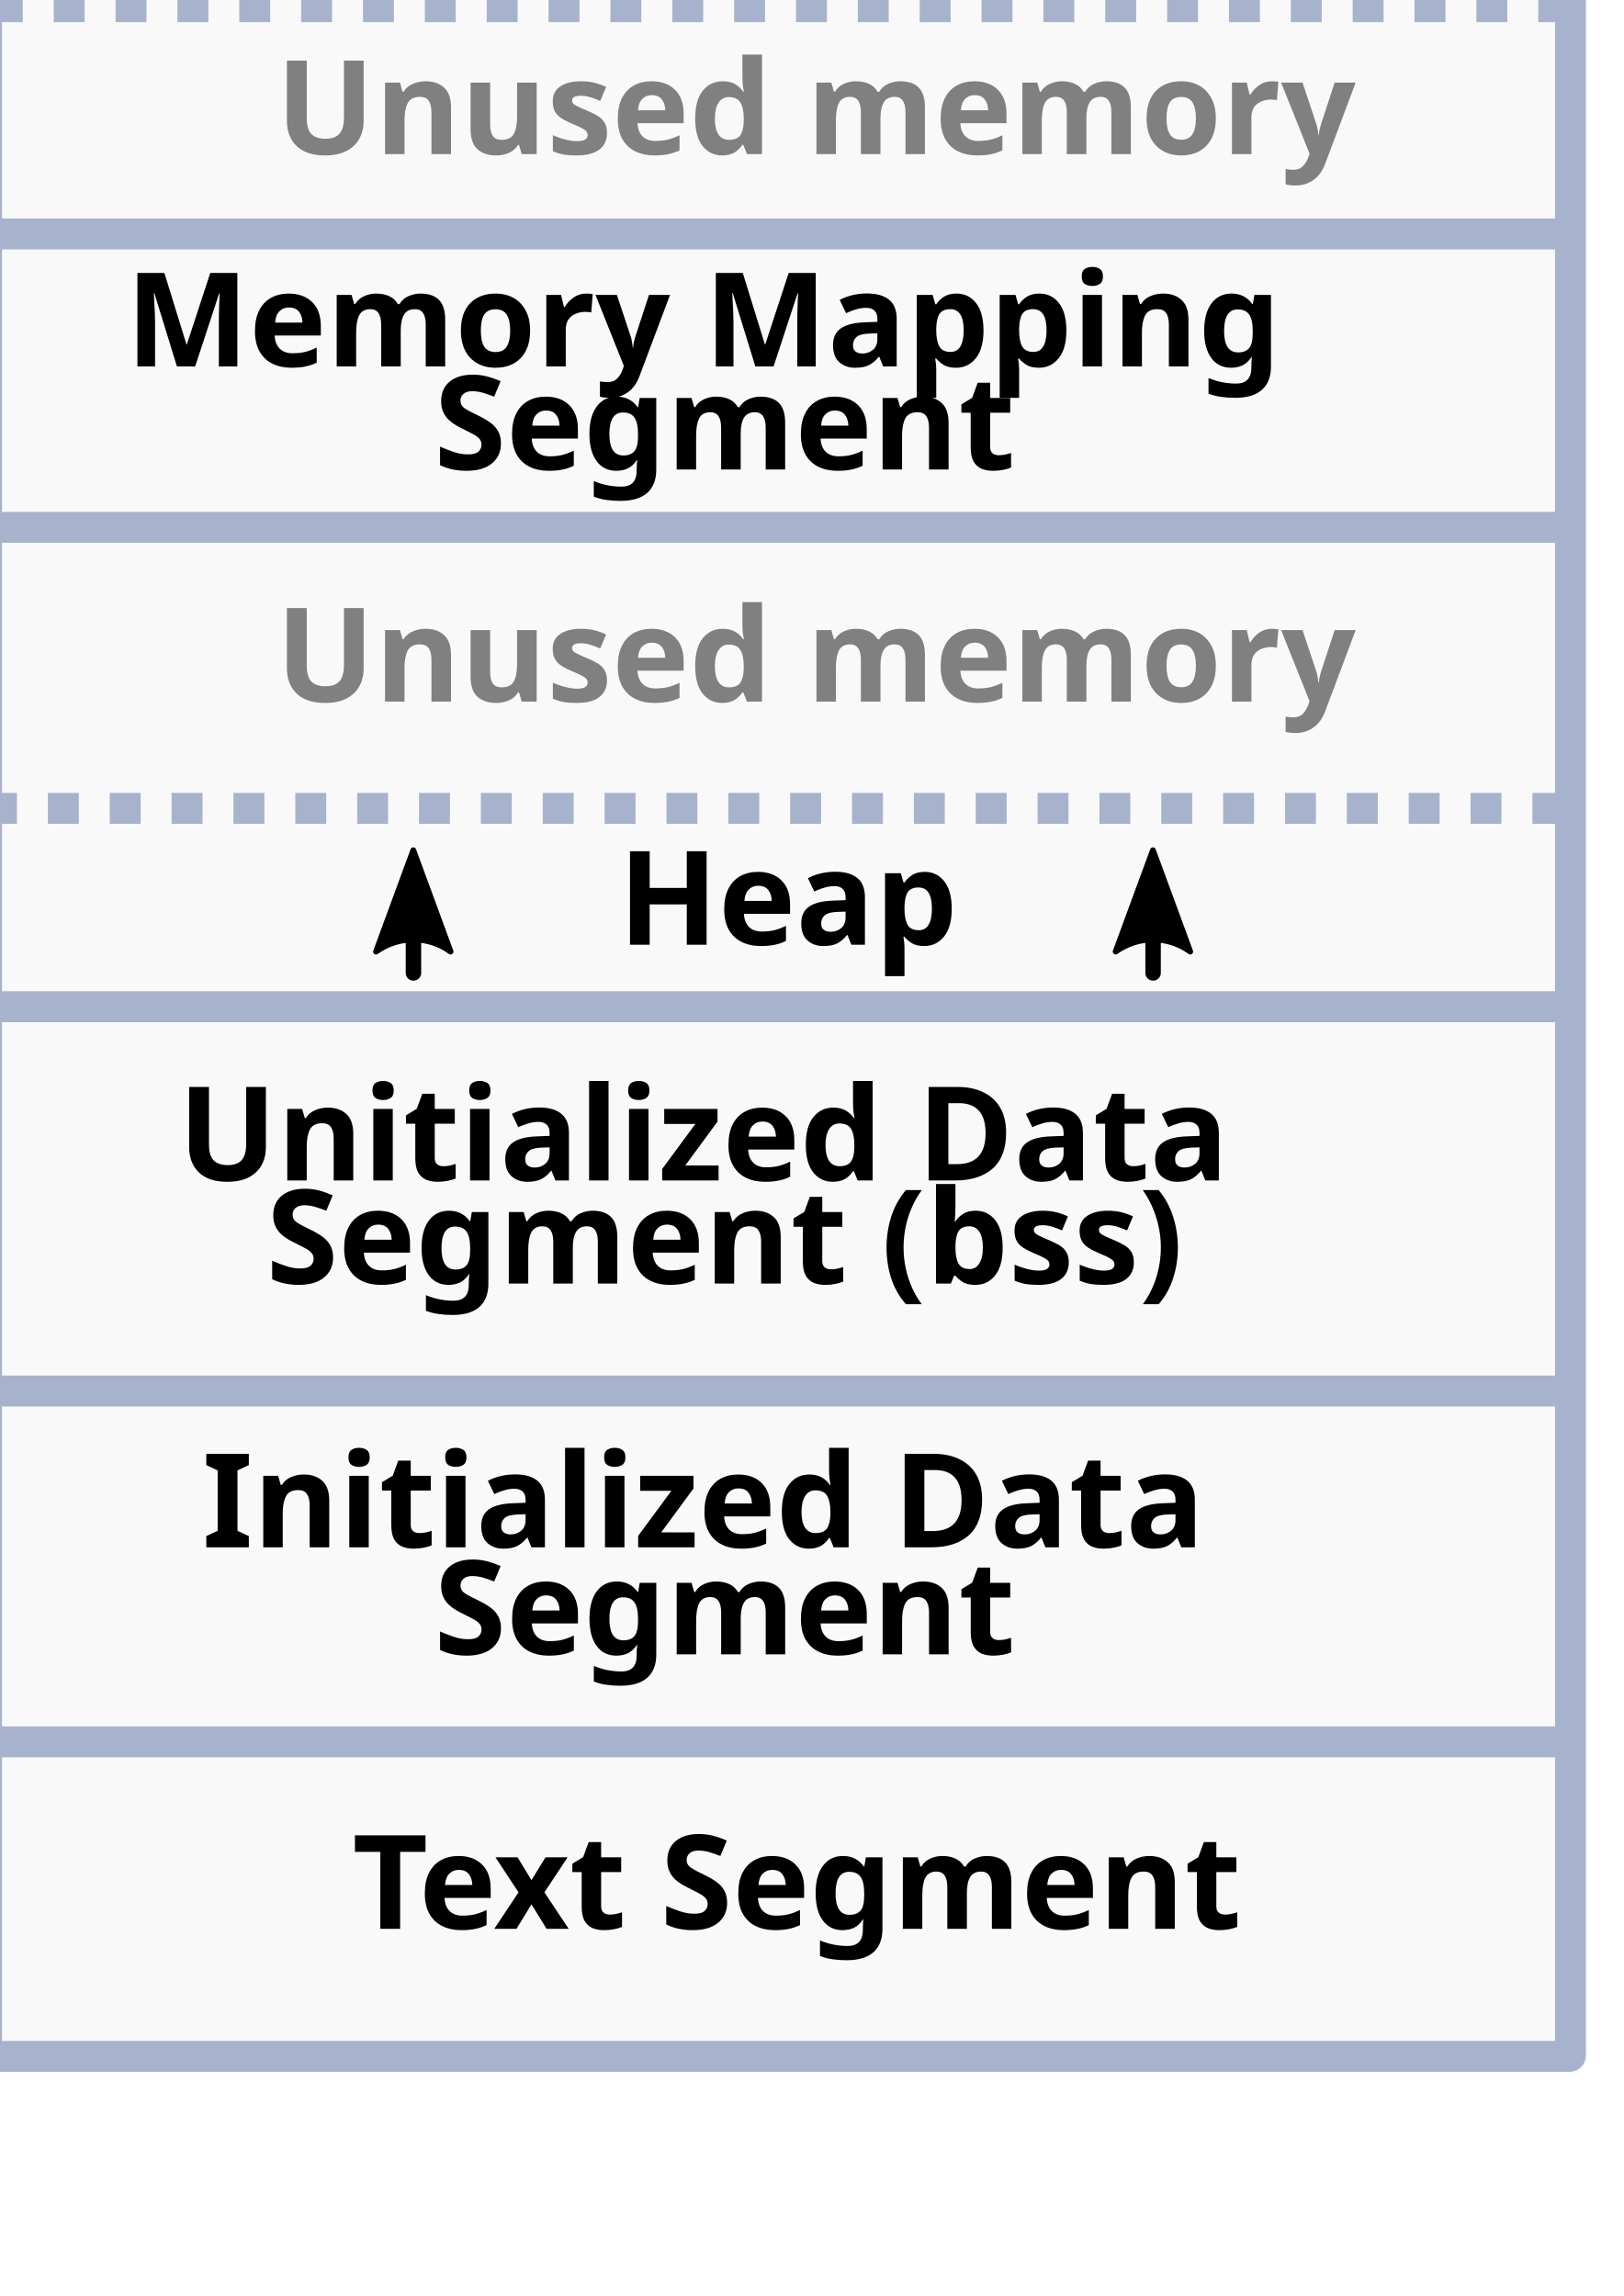
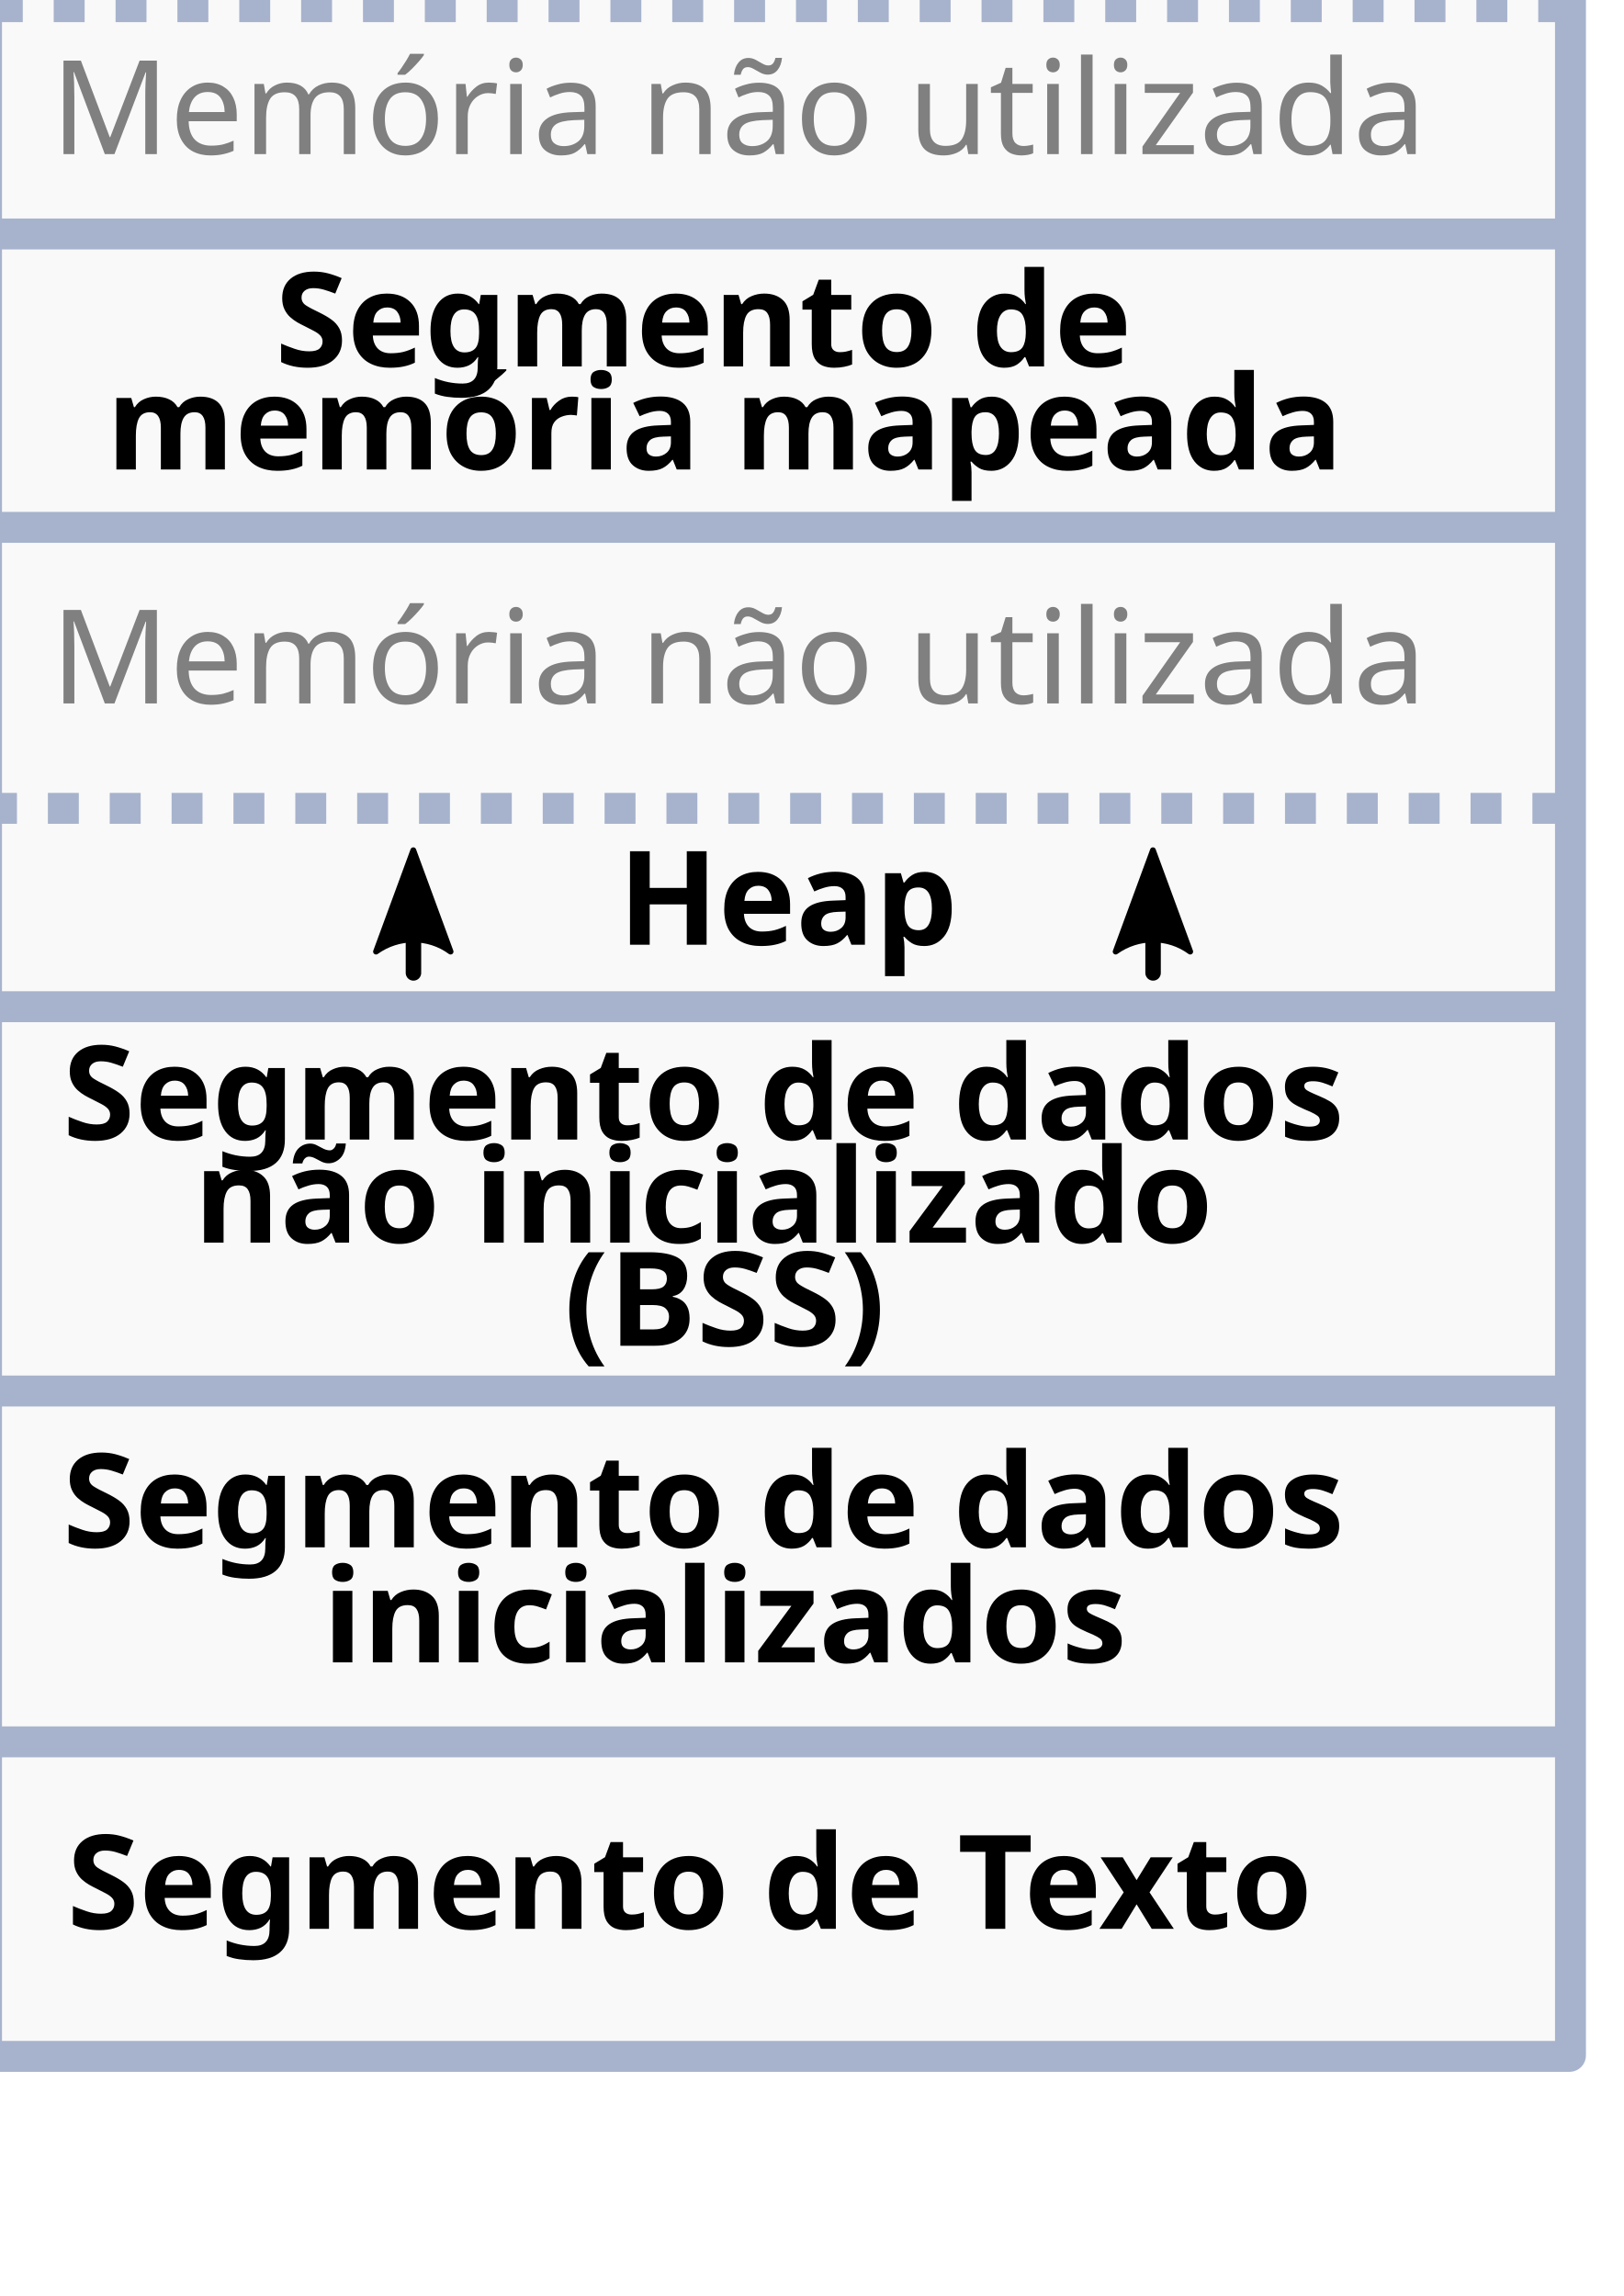
<svg xmlns="http://www.w3.org/2000/svg" width="210mm" height="297mm" viewBox="0 0 210 297" version="1.1" id="svg8">
  <defs id="defs2">
    <marker style="overflow:visible" id="marker1700" refX="0" refY="0" orient="auto">
      <path transform="matrix(-0.3,0,0,-0.3,0.69,0)" d="M 8.719,4.034 -2.207,0.016 8.719,-4.002 c -1.745,2.372 -1.735,5.617 -6e-7,8.035 z" style="fill:#a7b3cd;fill-opacity:1;fill-rule:evenodd;stroke:#a7b3cd;stroke-width:0.625;stroke-linejoin:round;stroke-opacity:1" id="path1698" />
    </marker>
    <marker orient="auto" refY="0.0" refX="0.0" id="Arrow2Mend" style="overflow:visible;">
      <path id="path4595" style="fill-rule:evenodd;stroke-width:0.625;stroke-linejoin:round;stroke:#000000;stroke-opacity:1;fill:#000000;fill-opacity:1" d="M 8.719,4.034 L -2.207,0.016 L 8.719,-4.002 C 6.973,-1.63 6.983,1.616 8.719,4.034 z " transform="scale(0.6) rotate(180) translate(0,0)" />
    </marker>
    <marker orient="auto" refY="0" refX="0" id="Arrow2Mend-3" style="overflow:visible">
      <path id="path4595-5" style="fill:#000000;fill-opacity:1;fill-rule:evenodd;stroke:#000000;stroke-width:0.625;stroke-linejoin:round;stroke-opacity:1" d="M 8.719,4.034 -2.207,0.016 8.719,-4.002 c -1.745,2.372 -1.735,5.617 -6e-7,8.035 z" transform="scale(-0.6)" />
    </marker>
    <marker orient="auto" refY="0" refX="0" id="Arrow2Mend-2" style="overflow:visible">
      <path id="path4595-9" style="fill:#000000;fill-opacity:1;fill-rule:evenodd;stroke:#000000;stroke-width:0.625;stroke-linejoin:round;stroke-opacity:1" d="M 8.719,4.034 -2.207,0.016 8.719,-4.002 c -1.745,2.372 -1.735,5.617 -6e-7,8.035 z" transform="scale(-0.6)" />
    </marker>
    <marker orient="auto" refY="0" refX="0" id="Arrow2Mend-3-1" style="overflow:visible">
      <path id="path4595-5-2" style="fill:#000000;fill-opacity:1;fill-rule:evenodd;stroke:#000000;stroke-width:0.625;stroke-linejoin:round;stroke-opacity:1" d="M 8.719,4.034 -2.207,0.016 8.719,-4.002 c -1.745,2.372 -1.735,5.617 -6e-7,8.035 z" transform="scale(-0.6)" />
    </marker>
    <marker orient="auto" refY="0" refX="0" id="marker24572" style="overflow:visible">
      <path id="path24570" style="fill:#a7b3cd;fill-opacity:1;fill-rule:evenodd;stroke:#a7b3cd;stroke-width:0.625;stroke-linejoin:round;stroke-opacity:1" d="M 8.719,4.034 -2.207,0.016 8.719,-4.002 c -1.745,2.372 -1.735,5.617 -6e-7,8.035 z" transform="matrix(-0.3,0,0,-0.3,0.69,0)" />
    </marker>
  </defs>
  <g id="layer1">
    <rect style="opacity:1;fill:#f9f9f9;fill-opacity:1;stroke:#a7b3cd;stroke-width:4;stroke-linecap:square;stroke-linejoin:miter;stroke-miterlimit:4;stroke-dasharray:none;stroke-opacity:1" id="rect4504" width="204.859" height="293.954" x="-1.743" y="-27.948" ry="0.121" />
    <text xml:space="preserve" style="font-style:normal;font-variant:normal;font-weight:normal;font-stretch:normal;font-size:10.583px;line-height:6.615px;font-family:'Open Sans';-inkscape-font-specification:'Open Sans';letter-spacing:0px;word-spacing:0px;fill:#000000;fill-opacity:1;stroke:none;stroke-width:0.265px;stroke-linecap:butt;stroke-linejoin:miter;stroke-opacity:1" x="77.833" y="-8.756" id="text4508">
      <tspan id="tspan4506" x="77.833" y="-8.756" style="font-style:normal;font-variant:normal;font-weight:bold;font-stretch:normal;font-size:16.933px;font-family:'Istok Web';-inkscape-font-specification:'Istok Web Bold';stroke-width:0.265px">Stack</tspan>
    </text>
-     <text xml:space="preserve" style="font-style:normal;font-variant:normal;font-weight:normal;font-stretch:normal;font-size:10.583px;line-height:6.615px;font-family:'Open Sans';-inkscape-font-specification:'Open Sans';letter-spacing:0px;word-spacing:0px;fill:#808080;fill-opacity:1;stroke:none;stroke-width:0.265px;stroke-linecap:butt;stroke-linejoin:miter;stroke-opacity:1" x="35.67" y="90.757" id="text4508-3">
-       <tspan id="tspan4506-6" x="35.67" y="90.757" style="font-style:normal;font-variant:normal;font-weight:bold;font-stretch:normal;font-size:16.933px;font-family:'Istok Web';-inkscape-font-specification:'Istok Web Bold';fill:#808080;stroke-width:0.265px">Unused memory</tspan>
+     <text xml:space="preserve" style="font-style:normal;font-variant:normal;font-weight:normal;font-stretch:normal;font-size:10.583px;line-height:13.229px;font-family:'Open Sans';-inkscape-font-specification:'Open Sans';letter-spacing:0px;word-spacing:0px;fill:#000000;fill-opacity:1;stroke:none;stroke-width:0.265px;stroke-linecap:butt;stroke-linejoin:miter;stroke-opacity:1" x="100.592" y="200.156" id="text4508-7">
+       <tspan x="100.592" y="200.156" style="font-style:normal;font-variant:normal;font-weight:bold;font-stretch:normal;font-size:16.933px;line-height:13.229px;font-family:'Istok Web';-inkscape-font-specification:'Istok Web Bold';text-align:center;text-anchor:middle;stroke-width:0.265px" id="tspan4578">Segmento de dados</tspan>
+       <tspan x="100.592" y="215.035" style="font-style:normal;font-variant:normal;font-weight:bold;font-stretch:normal;font-size:16.933px;line-height:13.229px;font-family:'Istok Web';-inkscape-font-specification:'Istok Web Bold';text-align:center;text-anchor:middle;stroke-width:0.265px" id="tspan943">inicializados</tspan>
    </text>
-     <text xml:space="preserve" style="font-style:normal;font-variant:normal;font-weight:normal;font-stretch:normal;font-size:10.583px;line-height:13.229px;font-family:'Open Sans';-inkscape-font-specification:'Open Sans';letter-spacing:0px;word-spacing:0px;fill:#000000;fill-opacity:1;stroke:none;stroke-width:0.265px;stroke-linecap:butt;stroke-linejoin:miter;stroke-opacity:1" x="100.592" y="200.156" id="text4508-7">
-       <tspan id="tspan4506-5" x="100.592" y="200.156" style="font-style:normal;font-variant:normal;font-weight:bold;font-stretch:normal;font-size:16.933px;line-height:13.229px;font-family:'Istok Web';-inkscape-font-specification:'Istok Web Bold';text-align:center;text-anchor:middle;stroke-width:0.265px">Initialized Data</tspan>
-       <tspan x="100.592" y="213.994" style="font-style:normal;font-variant:normal;font-weight:bold;font-stretch:normal;font-size:16.933px;line-height:13.229px;font-family:'Istok Web';-inkscape-font-specification:'Istok Web Bold';text-align:center;text-anchor:middle;stroke-width:0.265px" id="tspan4578">Segment</tspan>
-     </text>
-     <text xml:space="preserve" style="font-style:normal;font-variant:normal;font-weight:normal;font-stretch:normal;font-size:10.583px;line-height:6.615px;font-family:'Open Sans';-inkscape-font-specification:'Open Sans';letter-spacing:0px;word-spacing:0px;fill:#000000;fill-opacity:1;stroke:none;stroke-width:0.265px;stroke-linecap:butt;stroke-linejoin:miter;stroke-opacity:1" x="100.592" y="152.7" id="text4508-35">
-       <tspan id="tspan4506-62" x="100.592" y="152.7" style="font-style:normal;font-variant:normal;font-weight:bold;font-stretch:normal;font-size:16.933px;line-height:13.335px;font-family:'Istok Web';-inkscape-font-specification:'Istok Web Bold';text-align:center;text-anchor:middle;stroke-width:0.265px">Unitialized Data</tspan>
-       <tspan x="100.592" y="166.035" style="font-style:normal;font-variant:normal;font-weight:bold;font-stretch:normal;font-size:16.933px;line-height:13.335px;font-family:'Istok Web';-inkscape-font-specification:'Istok Web Bold';text-align:center;text-anchor:middle;stroke-width:0.265px" id="tspan4570">Segment (bss)</tspan>
+     <text xml:space="preserve" style="font-style:normal;font-variant:normal;font-weight:normal;font-stretch:normal;font-size:10.583px;line-height:6.615px;font-family:'Open Sans';-inkscape-font-specification:'Open Sans';letter-spacing:0px;word-spacing:0px;fill:#000000;fill-opacity:1;stroke:none;stroke-width:0.265px;stroke-linecap:butt;stroke-linejoin:miter;stroke-opacity:1" x="100.592" y="147.408" id="text4508-35">
+       <tspan x="100.592" y="147.408" style="font-style:normal;font-variant:normal;font-weight:bold;font-stretch:normal;font-size:16.933px;line-height:13.335px;font-family:'Istok Web';-inkscape-font-specification:'Istok Web Bold';text-align:center;text-anchor:middle;stroke-width:0.265px" id="tspan4570">Segmento de dados</tspan>
+       <tspan x="100.592" y="160.743" style="font-style:normal;font-variant:normal;font-weight:bold;font-stretch:normal;font-size:16.933px;line-height:13.335px;font-family:'Istok Web';-inkscape-font-specification:'Istok Web Bold';text-align:center;text-anchor:middle;stroke-width:0.265px" id="tspan937">não inicializado</tspan>
+       <tspan x="100.592" y="174.078" style="font-style:normal;font-variant:normal;font-weight:bold;font-stretch:normal;font-size:16.933px;line-height:13.335px;font-family:'Istok Web';-inkscape-font-specification:'Istok Web Bold';text-align:center;text-anchor:middle;stroke-width:0.265px" id="tspan939">(BSS)</tspan>
    </text>
    <text xml:space="preserve" style="font-style:normal;font-variant:normal;font-weight:normal;font-stretch:normal;font-size:10.583px;line-height:6.615px;font-family:'Open Sans';-inkscape-font-specification:'Open Sans';letter-spacing:0px;word-spacing:0px;fill:#000000;fill-opacity:1;stroke:none;stroke-width:0.265px;stroke-linecap:butt;stroke-linejoin:miter;stroke-opacity:1" x="79.95" y="122.204" id="text4508-9">
      <tspan id="tspan4506-1" x="79.95" y="122.204" style="font-style:normal;font-variant:normal;font-weight:bold;font-stretch:normal;font-size:16.933px;font-family:'Istok Web';-inkscape-font-specification:'Istok Web Bold';stroke-width:0.265px">Heap</tspan>
    </text>
-     <text xml:space="preserve" style="font-style:normal;font-variant:normal;font-weight:normal;font-stretch:normal;font-size:10.583px;line-height:6.615px;font-family:'Open Sans';-inkscape-font-specification:'Open Sans';letter-spacing:0px;word-spacing:0px;fill:#000000;fill-opacity:1;stroke:none;stroke-width:0.265px;stroke-linecap:butt;stroke-linejoin:miter;stroke-opacity:1" x="45.563" y="249.503" id="text4508-7-2">
-       <tspan id="tspan4506-5-7" x="45.563" y="249.503" style="font-style:normal;font-variant:normal;font-weight:bold;font-stretch:normal;font-size:16.933px;font-family:'Istok Web';-inkscape-font-specification:'Istok Web Bold';stroke-width:0.265px">Text Segment</tspan>
+     <text xml:space="preserve" style="font-style:normal;font-variant:normal;font-weight:normal;font-stretch:normal;font-size:10.583px;line-height:6.615px;font-family:'Open Sans';-inkscape-font-specification:'Open Sans';letter-spacing:0px;word-spacing:0px;fill:#000000;fill-opacity:1;stroke:none;stroke-width:0.265px;stroke-linecap:butt;stroke-linejoin:miter;stroke-opacity:1" x="8.653" y="249.503" id="text4508-7-2">
+       <tspan id="tspan4506-5-7" x="8.653" y="249.503" style="font-style:normal;font-variant:normal;font-weight:bold;font-stretch:normal;font-size:16.933px;font-family:'Istok Web';-inkscape-font-specification:'Istok Web Bold';stroke-width:0.265px">Segmento de Texto</tspan>
    </text>
    <path style="fill:none;fill-rule:evenodd;stroke:#a7b3cd;stroke-width:4;stroke-linecap:butt;stroke-linejoin:miter;stroke-miterlimit:4;stroke-dasharray:none;stroke-opacity:1" d="M -0.677,225.318 H 203.596" id="path4572" />
    <path style="fill:none;fill-rule:evenodd;stroke:#a7b3cd;stroke-width:4;stroke-linecap:butt;stroke-linejoin:miter;stroke-miterlimit:4;stroke-dasharray:none;stroke-opacity:1" d="M -1.807,179.936 H 202.465" id="path4572-3" />
    <path style="fill:none;fill-rule:evenodd;stroke:#a7b3cd;stroke-width:4;stroke-linecap:butt;stroke-linejoin:miter;stroke-miterlimit:4;stroke-dasharray:none;stroke-opacity:1" d="M -1.054,130.224 H 203.219" id="path4572-3-6" />
    <path style="fill:none;fill-rule:evenodd;stroke:#a7b3cd;stroke-width:4;stroke-linecap:butt;stroke-linejoin:miter;stroke-miterlimit:4;stroke-dasharray:4, 4;stroke-dashoffset:0;stroke-opacity:1" d="M -1.807,104.566 H 202.465" id="path4572-3-6-7" />
    <path style="fill:none;fill-rule:evenodd;stroke:#a7b3cd;stroke-width:4;stroke-linecap:butt;stroke-linejoin:miter;stroke-miterlimit:4;stroke-dasharray:4, 4;stroke-dashoffset:0;stroke-opacity:1" d="M -1.054,0.865 H 203.219" id="path4572-3-6-7-5" />
    <path style="fill:none;fill-rule:evenodd;stroke:#000000;stroke-width:2;stroke-linecap:round;stroke-linejoin:round;stroke-miterlimit:4;stroke-dasharray:none;stroke-opacity:1;marker-end:url(#Arrow2Mend)" d="M 149.132,125.852 V 112.632" id="path4566" />
    <path style="fill:none;fill-rule:evenodd;stroke:#000000;stroke-width:2;stroke-linecap:round;stroke-linejoin:round;stroke-miterlimit:4;stroke-dasharray:none;stroke-opacity:1;marker-end:url(#Arrow2Mend-3)" d="M 149.094,-22.025 V -8.804" id="path4566-6" />
    <path style="fill:none;fill-rule:evenodd;stroke:#000000;stroke-width:2;stroke-linecap:round;stroke-linejoin:round;stroke-miterlimit:4;stroke-dasharray:none;stroke-opacity:1;marker-end:url(#Arrow2Mend-2)" d="M 53.473,125.852 V 112.632" id="path4566-7" />
    <path style="fill:none;fill-rule:evenodd;stroke:#000000;stroke-width:2;stroke-linecap:round;stroke-linejoin:round;stroke-miterlimit:4;stroke-dasharray:none;stroke-opacity:1;marker-end:url(#Arrow2Mend-3-1)" d="M 53.435,-22.025 V -8.804" id="path4566-6-0" />
    <text id="text4614" y="47.396" x="100.588" style="font-style:normal;font-variant:normal;font-weight:normal;font-stretch:normal;font-size:10.583px;line-height:6.615px;font-family:'Open Sans';-inkscape-font-specification:'Open Sans';letter-spacing:0px;word-spacing:0px;fill:#000000;fill-opacity:1;stroke:none;stroke-width:0.265px;stroke-linecap:butt;stroke-linejoin:miter;stroke-opacity:1" xml:space="preserve">
-       <tspan id="tspan4612" style="font-style:normal;font-variant:normal;font-weight:bold;font-stretch:normal;font-size:16.933px;line-height:13.335px;font-family:'Istok Web';-inkscape-font-specification:'Istok Web Bold';text-align:center;text-anchor:middle;stroke-width:0.265px" y="47.396" x="100.588">Memory Mapping</tspan>
-       <tspan style="font-style:normal;font-variant:normal;font-weight:bold;font-stretch:normal;font-size:16.933px;line-height:13.335px;font-family:'Istok Web';-inkscape-font-specification:'Istok Web Bold';text-align:center;text-anchor:middle;stroke-width:0.265px" y="60.731" x="100.588" id="tspan4618">Segment</tspan>
+       <tspan style="font-style:normal;font-variant:normal;font-weight:bold;font-stretch:normal;font-size:16.933px;line-height:13.335px;font-family:'Istok Web';-inkscape-font-specification:'Istok Web Bold';text-align:center;text-anchor:middle;stroke-width:0.265px" y="47.396" x="100.588" id="tspan4618">Segmento de</tspan>
+       <tspan style="font-style:normal;font-variant:normal;font-weight:bold;font-stretch:normal;font-size:16.933px;line-height:13.335px;font-family:'Istok Web';-inkscape-font-specification:'Istok Web Bold';text-align:center;text-anchor:middle;stroke-width:0.265px" y="60.731" x="100.588" id="tspan929">memória mapeada</tspan>
    </text>
    <path id="path4632" d="M -1.054,68.217 H 203.219" style="fill:none;fill-rule:evenodd;stroke:#a7b3cd;stroke-width:4;stroke-linecap:butt;stroke-linejoin:miter;stroke-miterlimit:4;stroke-dasharray:none;stroke-opacity:1" />
    <path style="fill:none;fill-rule:evenodd;stroke:#a7b3cd;stroke-width:4;stroke-linecap:butt;stroke-linejoin:miter;stroke-miterlimit:4;stroke-dasharray:none;stroke-opacity:1" d="M -1.054,30.265 H 203.219" id="path4634" />
-     <text id="text4638" y="19.931" x="35.67" style="font-style:normal;font-variant:normal;font-weight:normal;font-stretch:normal;font-size:10.583px;line-height:6.615px;font-family:'Open Sans';-inkscape-font-specification:'Open Sans';letter-spacing:0px;word-spacing:0px;fill:#808080;fill-opacity:1;stroke:none;stroke-width:0.265px;stroke-linecap:butt;stroke-linejoin:miter;stroke-opacity:1" xml:space="preserve">
-       <tspan style="font-style:normal;font-variant:normal;font-weight:bold;font-stretch:normal;font-size:16.933px;font-family:'Istok Web';-inkscape-font-specification:'Istok Web Bold';fill:#808080;stroke-width:0.265px" y="19.931" x="35.67" id="tspan4636">Unused memory</tspan>
+     <text id="text4638" y="19.931" x="6.57" style="font-style:normal;font-variant:normal;font-weight:normal;font-stretch:normal;font-size:10.583px;line-height:6.615px;font-family:'Open Sans';-inkscape-font-specification:'Open Sans';letter-spacing:0px;word-spacing:0px;fill:#808080;fill-opacity:1;stroke:none;stroke-width:0.265px;stroke-linecap:butt;stroke-linejoin:miter;stroke-opacity:1" xml:space="preserve">
+       <tspan style="font-style:normal;font-variant:normal;font-weight:normal;font-stretch:normal;font-size:16.933px;font-family:'Istok Web';-inkscape-font-specification:'Istok Web';fill:#808080;stroke-width:0.265px" y="19.931" x="6.57" id="tspan4636">Memória não utilizada</tspan>
    </text>
    <rect y="-116.602" x="-1.136" height="83.843" width="204.253" id="rect2663" style="opacity:1;fill:#f9f9f9;fill-opacity:1;stroke:#ff2a2a;stroke-width:4;stroke-linecap:round;stroke-linejoin:round;stroke-miterlimit:4;stroke-dasharray:none;stroke-dashoffset:0;stroke-opacity:1" />
    <text id="text886" y="-87.868" x="27.495" style="font-style:normal;font-variant:normal;font-weight:normal;font-stretch:normal;font-size:10.583px;line-height:6.615px;font-family:'Open Sans';-inkscape-font-specification:'Open Sans';letter-spacing:0px;word-spacing:0px;fill:#000000;fill-opacity:1;stroke:none;stroke-width:0.265px;stroke-linecap:butt;stroke-linejoin:miter;stroke-opacity:1" xml:space="preserve">
      <tspan style="font-style:normal;font-variant:normal;font-weight:bold;font-stretch:normal;font-size:19.756px;font-family:'Istok Web';-inkscape-font-specification:'Istok Web Bold';stroke-width:0.265px" y="-87.868" x="27.495" id="tspan884">Kernel Space</tspan>
    </text>
    <path style="fill:#444444;stroke:#444444;stroke-width:0.452" id="use8" d="m -11.038,-32.691 h -2.268 c -2.721,0 -4.536,0 -6.35,-0.451 -1.814,-0.451 -3.629,-1.805 -4.989,-3.61 -1.361,-1.805 -1.814,-3.61 -2.268,-5.866 -0.454,-2.256 -0.454,-6.317 -0.454,-11.732 0,-4.061 0,-6.769 -0.454,-9.025 -0.454,-2.256 -1.361,-4.512 -2.721,-5.866 -1.361,-1.354 -3.175,-2.256 -5.896,-2.256 v -7.22 c 2.721,0 4.536,-0.902 5.896,-2.256 1.361,-1.354 2.268,-3.61 2.721,-5.866 0.454,-2.256 0.454,-4.964 0.454,-9.025 0,-5.415 0,-9.476 0.454,-11.732 0.454,-2.256 0.907,-4.061 2.268,-5.866 1.361,-1.805 3.175,-3.159 4.989,-3.61 1.814,-0.451 3.629,-0.451 6.35,-0.451 h 2.268 v 6.769 h -1.361 c -3.175,0 -4.989,0.451 -5.896,1.354 -1.361,1.354 -1.814,1.805 -1.814,3.159 v 11.281 c 0,6.769 -0.907,11.281 -2.268,13.989 -1.361,2.707 -4.082,4.512 -6.804,5.866 2.721,1.354 5.443,3.159 6.804,5.866 1.361,2.707 2.268,7.22 2.268,13.989 v 11.281 c 0,1.354 0.454,1.805 1.814,3.159 0.907,0.902 2.721,1.354 5.896,1.354 h 1.361 z" />
    <g id="g1188" transform="translate(7.3750813e-6)">
      <rect style="opacity:1;fill:#f9f9f9;fill-opacity:1;stroke:#a7b3cd;stroke-width:4;stroke-linecap:square;stroke-linejoin:miter;stroke-miterlimit:4;stroke-dasharray:none;stroke-opacity:1" id="rect1117" width="204.859" height="135.204" x="260.573" y="-27.948" ry="0.056" />
      <rect y="-116.602" x="261.179" height="83.843" width="204.253" id="rect1119" style="opacity:1;fill:#f9f9f9;fill-opacity:1;stroke:#ff2a2a;stroke-width:4;stroke-linecap:round;stroke-linejoin:round;stroke-miterlimit:4;stroke-dasharray:none;stroke-dashoffset:0;stroke-opacity:1" />
      <text id="text1127" y="-87.868" x="289.811" style="font-style:normal;font-variant:normal;font-weight:normal;font-stretch:normal;font-size:10.583px;line-height:6.615px;font-family:'Open Sans';-inkscape-font-specification:'Open Sans';letter-spacing:0px;word-spacing:0px;fill:#000000;fill-opacity:1;stroke:none;stroke-width:0.265px;stroke-linecap:butt;stroke-linejoin:miter;stroke-opacity:1" xml:space="preserve">
        <tspan style="font-style:normal;font-variant:normal;font-weight:bold;font-stretch:normal;font-size:19.756px;font-family:'Istok Web';-inkscape-font-specification:'Istok Web Bold';stroke-width:0.265px" y="-87.868" x="289.811" id="tspan1125">Kernel Space</tspan>
      </text>
      <rect ry="0.016" y="-5.27" x="260.573" height="39.198" width="204.859" id="rect1133" style="opacity:1;fill:#ffeeaa;fill-opacity:1;stroke:#a7b3cd;stroke-width:4;stroke-linecap:square;stroke-linejoin:miter;stroke-miterlimit:4;stroke-dasharray:none;stroke-opacity:1" />
      <text xml:space="preserve" style="font-style:normal;font-variant:normal;font-weight:normal;font-stretch:normal;font-size:10.583px;line-height:6.615px;font-family:'Open Sans';-inkscape-font-specification:'Open Sans';letter-spacing:0px;word-spacing:0px;fill:#000000;fill-opacity:1;stroke:none;stroke-width:0.265px;stroke-linecap:butt;stroke-linejoin:miter;stroke-opacity:1" x="311.095" y="18.786" id="text1139">
        <tspan id="tspan1137" x="311.095" y="18.786" style="font-style:normal;font-variant:normal;font-weight:bold;font-stretch:normal;font-size:16.933px;font-family:'Istok Web';-inkscape-font-specification:'Istok Web Bold';stroke-width:0.265px">Processo 1</tspan>
      </text>
    </g>
    <g id="g1179" transform="translate(-58.58632)">
      <rect ry="0.058" y="-27.948" x="550.103" height="141.252" width="204.859" id="rect1121" style="opacity:1;fill:#f9f9f9;fill-opacity:1;stroke:#a7b3cd;stroke-width:4;stroke-linecap:square;stroke-linejoin:miter;stroke-miterlimit:4;stroke-dasharray:none;stroke-opacity:1" />
      <rect style="opacity:1;fill:#f9f9f9;fill-opacity:1;stroke:#ff2a2a;stroke-width:4;stroke-linecap:round;stroke-linejoin:round;stroke-miterlimit:4;stroke-dasharray:none;stroke-dashoffset:0;stroke-opacity:1" id="rect1123" width="204.253" height="83.843" x="550.709" y="-116.602" />
      <text xml:space="preserve" style="font-style:normal;font-variant:normal;font-weight:normal;font-stretch:normal;font-size:10.583px;line-height:6.615px;font-family:'Open Sans';-inkscape-font-specification:'Open Sans';letter-spacing:0px;word-spacing:0px;fill:#000000;fill-opacity:1;stroke:none;stroke-width:0.265px;stroke-linecap:butt;stroke-linejoin:miter;stroke-opacity:1" x="579.341" y="-87.868" id="text1131">
        <tspan id="tspan1129" x="579.341" y="-87.868" style="font-style:normal;font-variant:normal;font-weight:bold;font-stretch:normal;font-size:19.756px;font-family:'Istok Web';-inkscape-font-specification:'Istok Web Bold';stroke-width:0.265px">Kernel Space</tspan>
      </text>
      <rect style="opacity:1;fill:#e5ff80;fill-opacity:1;stroke:#a7b3cd;stroke-width:4;stroke-linecap:square;stroke-linejoin:miter;stroke-miterlimit:4;stroke-dasharray:none;stroke-opacity:1" id="rect1135" width="204.859" height="82.288" x="550.103" y="21.189" ry="0.034" />
      <text id="text1143" y="68.385" x="600.624" style="font-style:normal;font-variant:normal;font-weight:normal;font-stretch:normal;font-size:10.583px;line-height:6.615px;font-family:'Open Sans';-inkscape-font-specification:'Open Sans';letter-spacing:0px;word-spacing:0px;fill:#000000;fill-opacity:1;stroke:none;stroke-width:0.265px;stroke-linecap:butt;stroke-linejoin:miter;stroke-opacity:1" xml:space="preserve">
        <tspan id="tspan1145" style="font-style:normal;font-variant:normal;font-weight:bold;font-stretch:normal;font-size:16.933px;font-family:'Istok Web';-inkscape-font-specification:'Istok Web Bold';stroke-width:0.265px" y="68.385" x="600.624">Processo 2</tspan>
      </text>
    </g>
    <g id="g1170" transform="translate(-98.27381,1.511923)">
      <rect ry="0.056" y="-27.948" x="820.734" height="135.204" width="204.859" id="rect1149" style="opacity:1;fill:#f9f9f9;fill-opacity:1;stroke:#a7b3cd;stroke-width:4;stroke-linecap:square;stroke-linejoin:miter;stroke-miterlimit:4;stroke-dasharray:none;stroke-opacity:1" />
      <rect style="opacity:1;fill:#f9f9f9;fill-opacity:1;stroke:#ff2a2a;stroke-width:4;stroke-linecap:round;stroke-linejoin:round;stroke-miterlimit:4;stroke-dasharray:none;stroke-dashoffset:0;stroke-opacity:1" id="rect1151" width="204.253" height="83.843" x="821.34" y="-116.602" />
      <text xml:space="preserve" style="font-style:normal;font-variant:normal;font-weight:normal;font-stretch:normal;font-size:10.583px;line-height:6.615px;font-family:'Open Sans';-inkscape-font-specification:'Open Sans';letter-spacing:0px;word-spacing:0px;fill:#000000;fill-opacity:1;stroke:none;stroke-width:0.265px;stroke-linecap:butt;stroke-linejoin:miter;stroke-opacity:1" x="849.971" y="-87.868" id="text1155">
        <tspan id="tspan1153" x="849.971" y="-87.868" style="font-style:normal;font-variant:normal;font-weight:bold;font-stretch:normal;font-size:19.756px;font-family:'Istok Web';-inkscape-font-specification:'Istok Web Bold';stroke-width:0.265px">Kernel Space</tspan>
      </text>
      <rect style="opacity:1;fill:#ffeeaa;fill-opacity:1;stroke:#a7b3cd;stroke-width:4;stroke-linecap:square;stroke-linejoin:miter;stroke-miterlimit:4;stroke-dasharray:none;stroke-opacity:1" id="rect1157" width="204.859" height="39.198" x="820.734" y="-5.27" ry="0.016" />
      <text id="text1161" y="18.786" x="871.255" style="font-style:normal;font-variant:normal;font-weight:normal;font-stretch:normal;font-size:10.583px;line-height:6.615px;font-family:'Open Sans';-inkscape-font-specification:'Open Sans';letter-spacing:0px;word-spacing:0px;fill:#000000;fill-opacity:1;stroke:none;stroke-width:0.265px;stroke-linecap:butt;stroke-linejoin:miter;stroke-opacity:1" xml:space="preserve">
        <tspan style="font-style:normal;font-variant:normal;font-weight:bold;font-stretch:normal;font-size:16.933px;font-family:'Istok Web';-inkscape-font-specification:'Istok Web Bold';stroke-width:0.265px" y="18.786" x="871.255" id="tspan1159">Processo 1</tspan>
      </text>
    </g>
    <path style="opacity:1;fill:none;fill-opacity:1;stroke:#a7b3cd;stroke-width:5;stroke-linecap:round;stroke-linejoin:miter;stroke-miterlimit:4;stroke-dasharray:none;stroke-dashoffset:0;stroke-opacity:1;marker-end:url(#marker24572)" d="m 443.554,126.121 a 35.213,36.579 0 0 0 17.062,32.315 35.213,36.579 0 0 0 35.477,0.485 35.213,36.579 0 0 0 17.875,-31.837" id="path24568" />
    <path id="path1696" d="m 691.506,126.121 a 35.213,36.579 0 0 0 17.062,32.315 35.213,36.579 0 0 0 35.477,0.485 35.213,36.579 0 0 0 17.875,-31.837" style="opacity:1;fill:none;fill-opacity:1;stroke:#a7b3cd;stroke-width:5;stroke-linecap:round;stroke-linejoin:miter;stroke-miterlimit:4;stroke-dasharray:none;stroke-dashoffset:0;stroke-opacity:1;marker-end:url(#marker1700)" />
    <text xml:space="preserve" style="font-style:normal;font-variant:normal;font-weight:normal;font-stretch:normal;font-size:10.583px;line-height:6.615px;font-family:'Open Sans';-inkscape-font-specification:'Open Sans';letter-spacing:0px;word-spacing:0px;fill:#000000;fill-opacity:1;stroke:none;stroke-width:0.265px;stroke-linecap:butt;stroke-linejoin:miter;stroke-opacity:1" x="480.744" y="191.834" id="text2080">
      <tspan id="tspan2078" x="480.744" y="191.834" style="font-style:normal;font-variant:normal;font-weight:bold;font-stretch:normal;font-size:16.933px;line-height:19.103px;font-family:'Istok Web';-inkscape-font-specification:'Istok Web Bold';text-align:center;text-anchor:middle;stroke-width:0.265px">Troca de</tspan>
      <tspan x="480.744" y="210.937" style="font-style:normal;font-variant:normal;font-weight:bold;font-stretch:normal;font-size:16.933px;line-height:19.103px;font-family:'Istok Web';-inkscape-font-specification:'Istok Web Bold';text-align:center;text-anchor:middle;stroke-width:0.265px" id="tspan2082">contexto</tspan>
    </text>
    <text id="text2100" y="191.834" x="728.696" style="font-style:normal;font-variant:normal;font-weight:normal;font-stretch:normal;font-size:10.583px;line-height:6.615px;font-family:'Open Sans';-inkscape-font-specification:'Open Sans';letter-spacing:0px;word-spacing:0px;fill:#000000;fill-opacity:1;stroke:none;stroke-width:0.265px;stroke-linecap:butt;stroke-linejoin:miter;stroke-opacity:1" xml:space="preserve">
      <tspan style="font-style:normal;font-variant:normal;font-weight:bold;font-stretch:normal;font-size:16.933px;line-height:19.103px;font-family:'Istok Web';-inkscape-font-specification:'Istok Web Bold';text-align:center;text-anchor:middle;stroke-width:0.265px" y="191.834" x="728.696" id="tspan2096">Troca de</tspan>
      <tspan id="tspan2098" style="font-style:normal;font-variant:normal;font-weight:bold;font-stretch:normal;font-size:16.933px;line-height:19.103px;font-family:'Istok Web';-inkscape-font-specification:'Istok Web Bold';text-align:center;text-anchor:middle;stroke-width:0.265px" y="210.937" x="728.696">contexto</tspan>
    </text>
+     <text xml:space="preserve" style="font-style:normal;font-variant:normal;font-weight:normal;font-stretch:normal;font-size:10.583px;line-height:6.615px;font-family:'Open Sans';-inkscape-font-specification:'Open Sans';letter-spacing:0px;word-spacing:0px;fill:#808080;fill-opacity:1;stroke:none;stroke-width:0.265px;stroke-linecap:butt;stroke-linejoin:miter;stroke-opacity:1" x="6.57" y="90.99" id="text933">
+       <tspan id="tspan931" x="6.57" y="90.99" style="font-style:normal;font-variant:normal;font-weight:normal;font-stretch:normal;font-size:16.933px;font-family:'Istok Web';-inkscape-font-specification:'Istok Web';fill:#808080;stroke-width:0.265px">Memória não utilizada</tspan>
+     </text>
  </g>
</svg>
